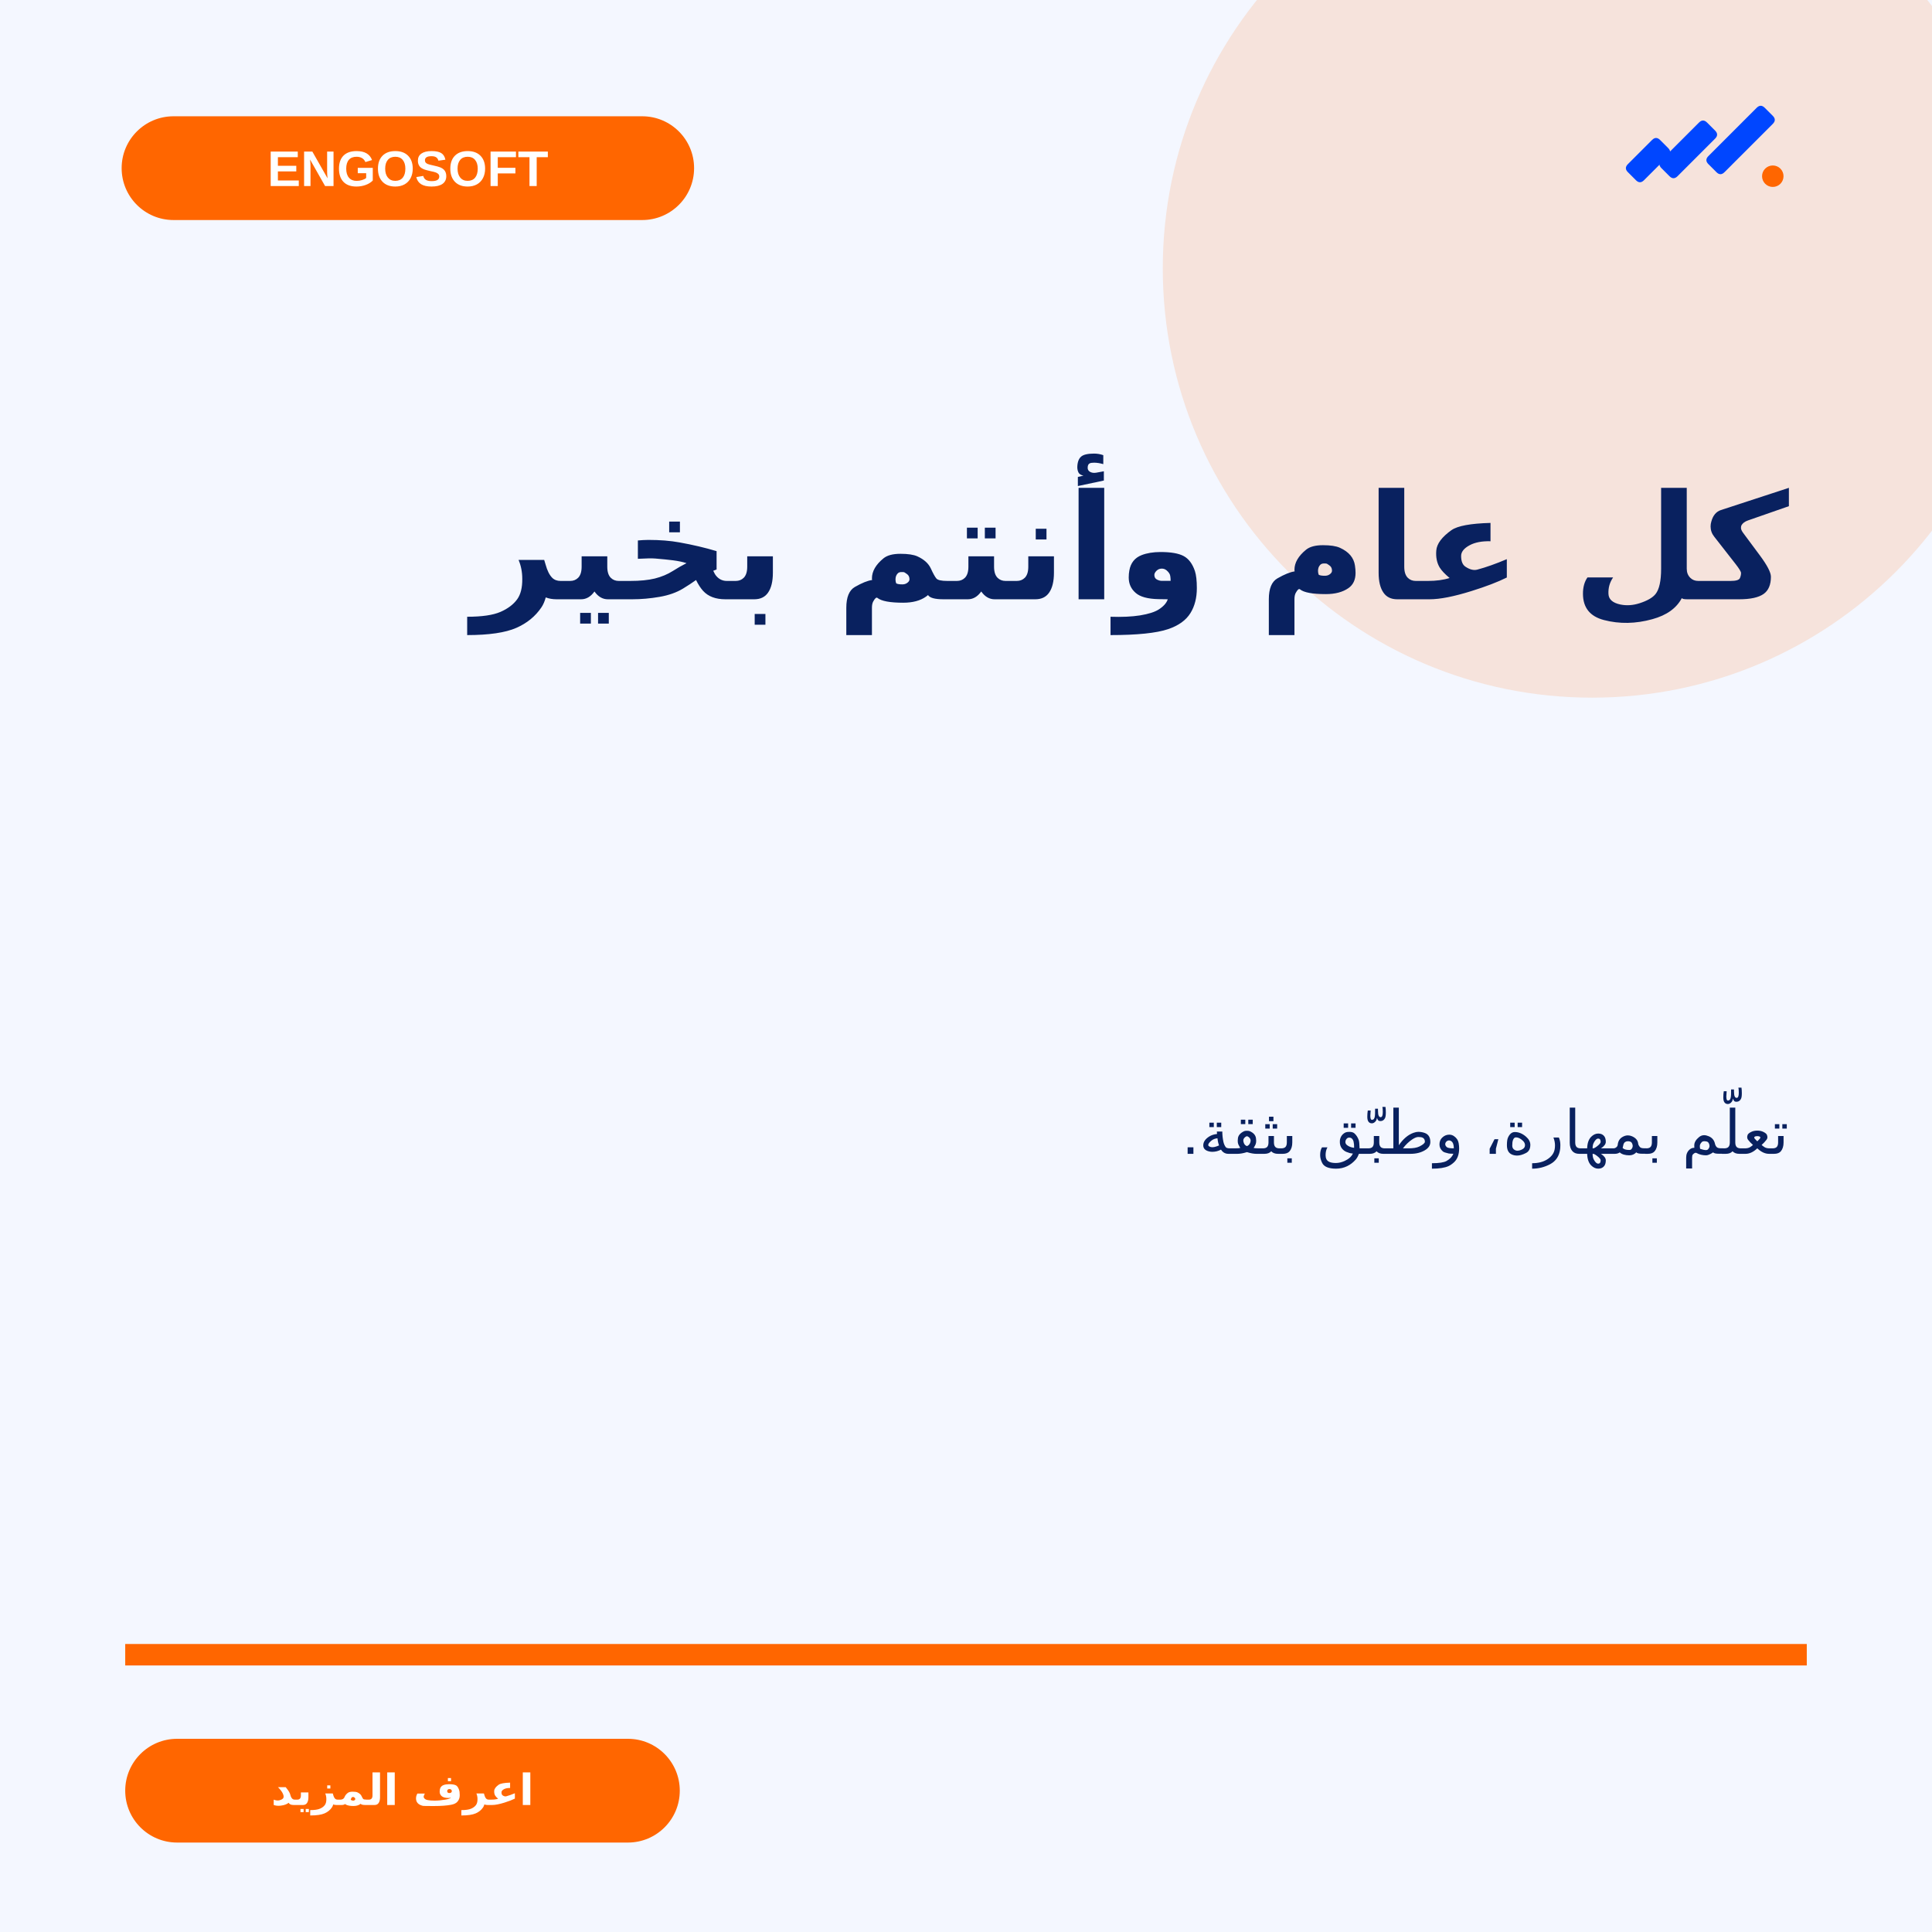
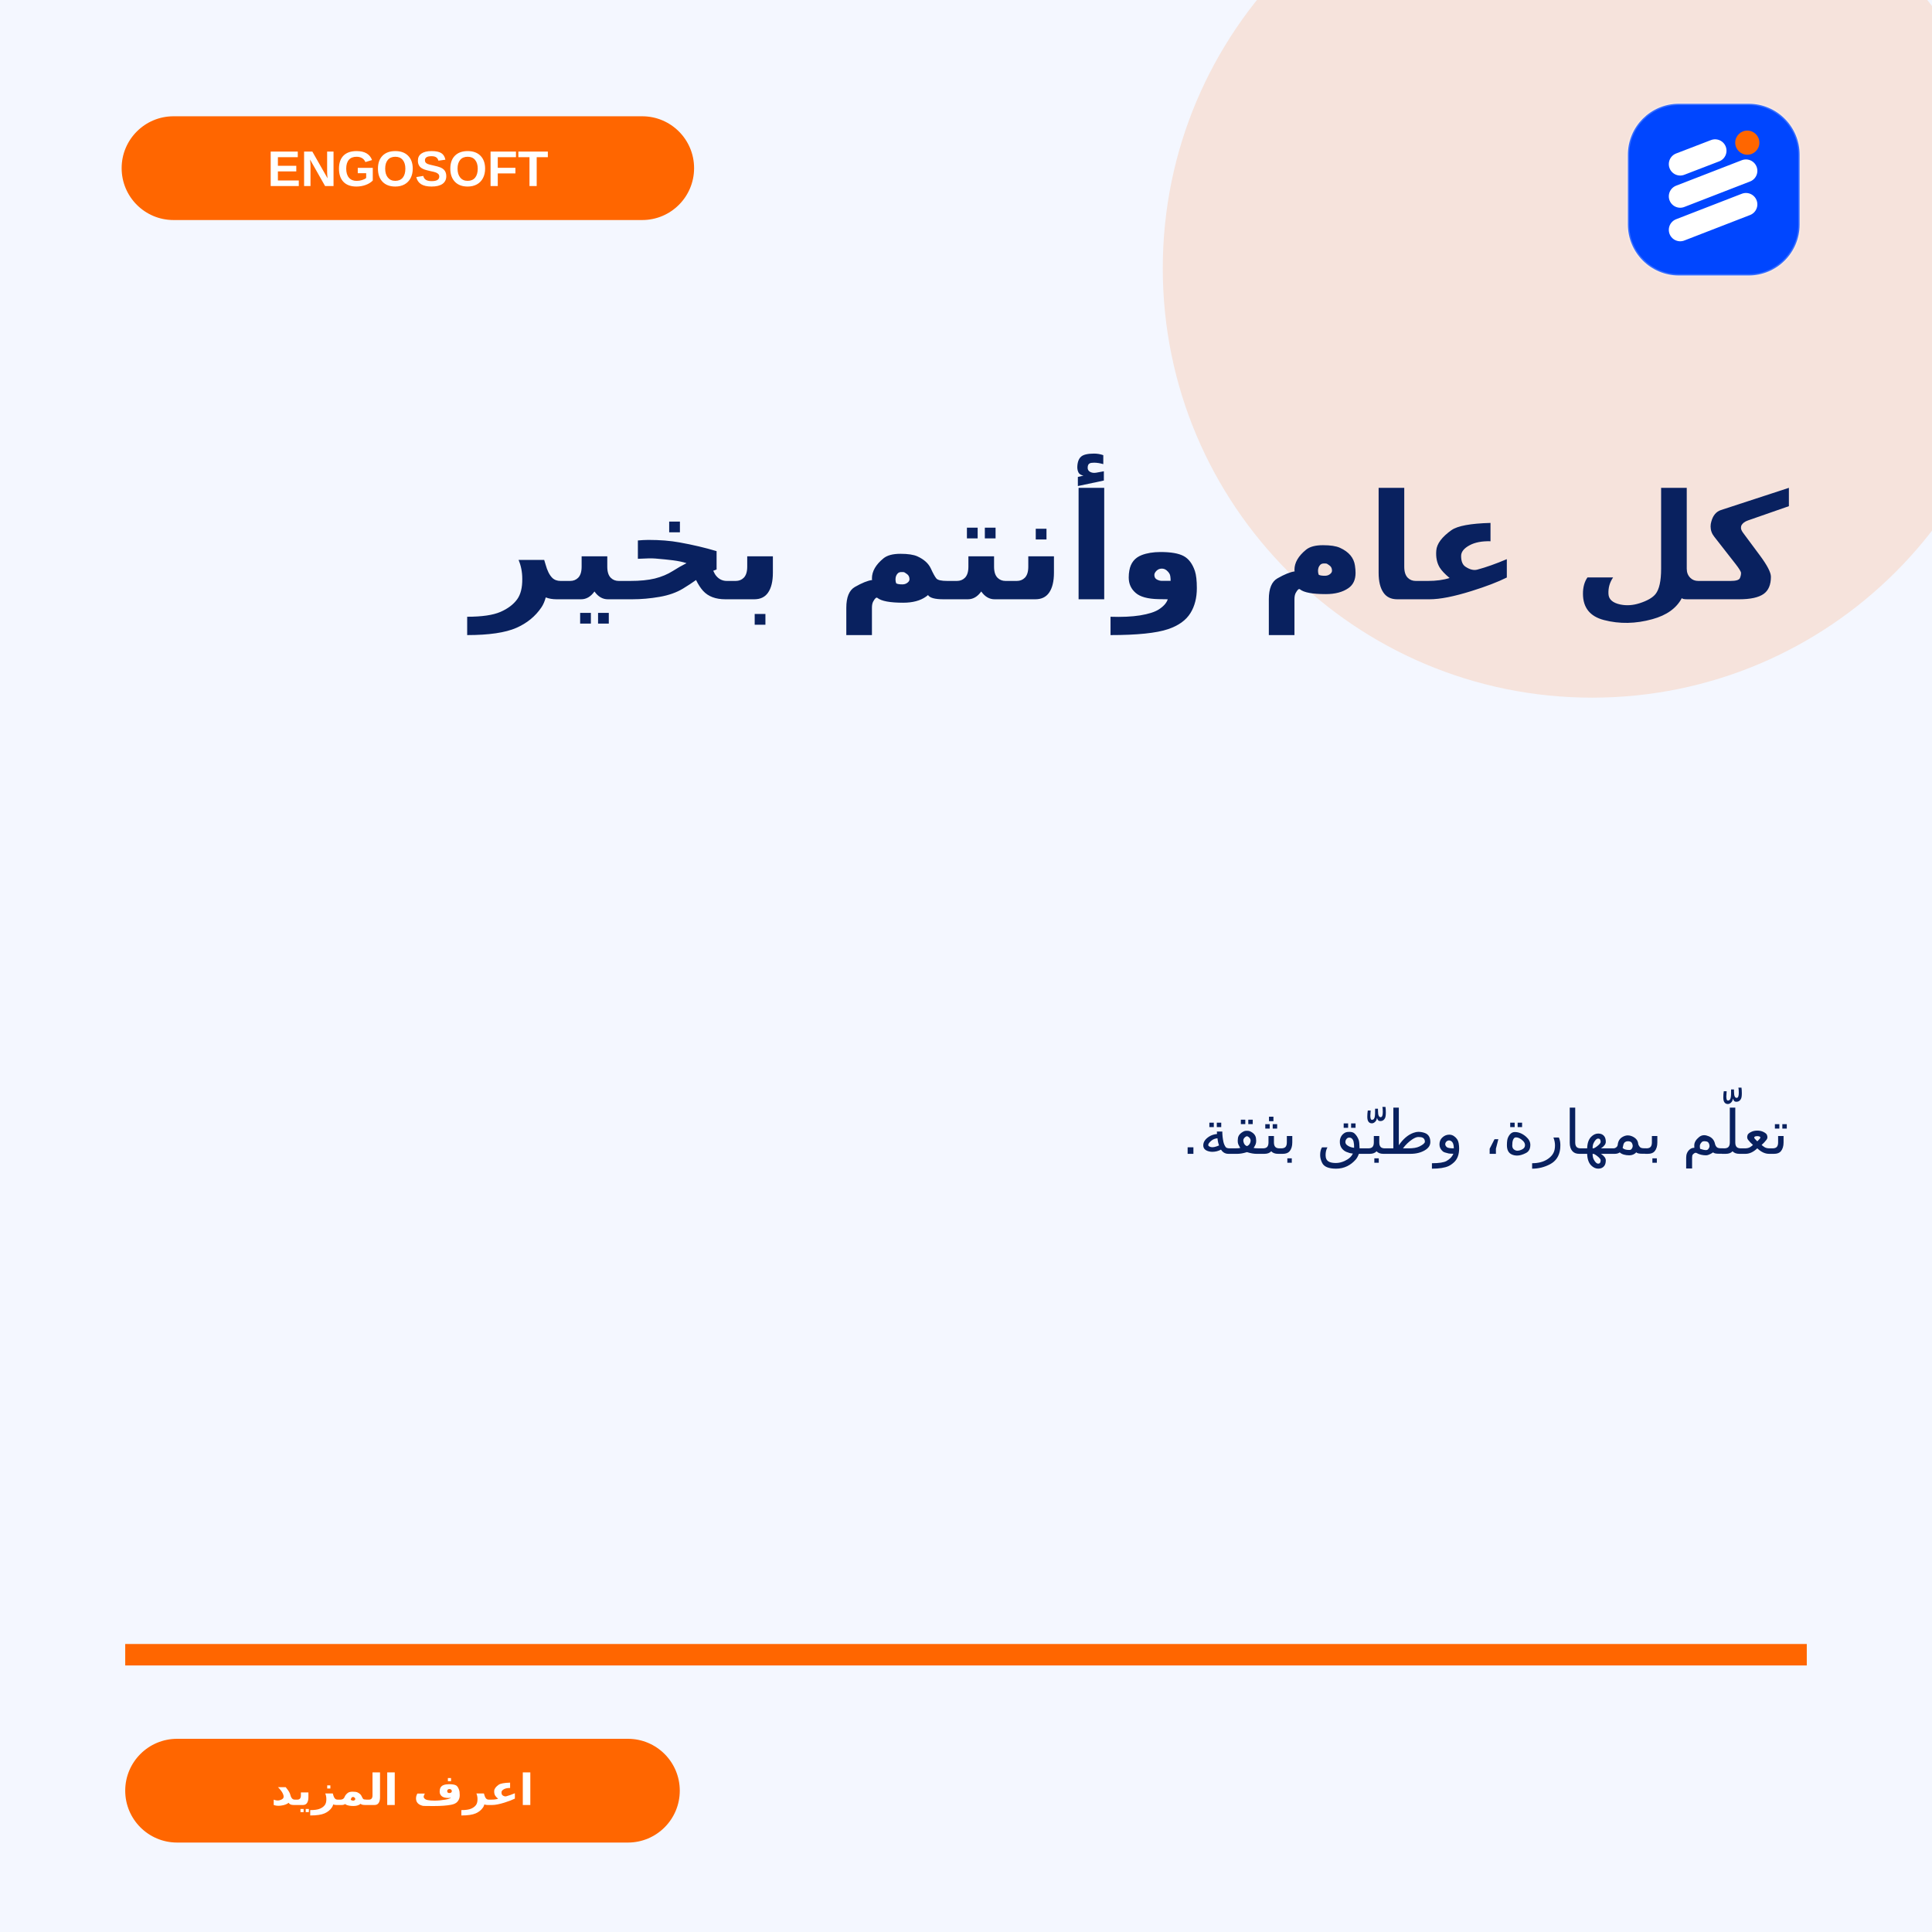
<svg xmlns="http://www.w3.org/2000/svg" width="1080" height="1080" viewBox="0 0 1080 1080" role="img" aria-label="كل عام وأنتم بخير">
  <rect width="1080" height="1080" fill="#f4f7ff" />
  <circle cx="890" cy="150" r="240" fill="#ff6600" opacity=".14" />
  <path d="M70 925h940" stroke="#ff6600" stroke-width="12" />
  <rect x="68" y="65" width="320" height="58" rx="29" fill="#ff6600" />
  <text x="228" y="104" text-anchor="middle" fill="#fff" font-family="Almarai, Arial" font-size="28" font-weight="700">ENGOSOFT</text>
-   <g transform="translate(910 58) scale(0.75)" fill="#0046ff">
-     <path d="M0 45 18 27q3-3 6 0l6 6q3 3 0 6L12 57q-3 3-6 0l-6-6q-3-3 0-6Z" />
-     <path d="M25 42 53 14q3-3 6 0l6 6q3 3 0 6L37 54q-3 3-6 0l-6-6q-3-3 0-6Z" />
-     <path d="M60 39 96 3q3-3 6 0l6 6q3 3 0 6L72 51q-3 3-6 0l-6-6q-3-3 0-6Z" />
-     <circle cx="108" cy="54" r="8" fill="#ff6600" />
+   <g transform="translate(910 58) scale(0.75)">
+     <rect width="128" height="128" rx="38" fill="#0046ff" stroke="#ffffff" stroke-opacity=".22" stroke-width="2" />
+     <path d="M39 45 65 35M39 69 88 50M39 94 88 75" stroke="#fff" stroke-width="17" stroke-linecap="round" />
+     <circle cx="89" cy="29" r="9" fill="#ff6600" />
  </g>
  <text x="1000" y="335" direction="rtl" text-anchor="start" fill="#09215f" font-family="Almarai, Arial, sans-serif" font-size="82" font-weight="700">كل عام وأنتم بخير</text>
  <text x="1000" y="645" direction="rtl" text-anchor="start" fill="#09215f" font-family="Almarai, Arial, sans-serif" font-size="34" font-weight="400">تعلّم بمهارة، وطبّق بثقة.</text>
  <rect x="70" y="972" width="310" height="58" rx="29" fill="#ff6600" />
  <text x="225" y="1009" text-anchor="middle" fill="#fff" font-family="Almarai, Arial" font-size="24" font-weight="700">اعرف المزيد</text>
</svg>
